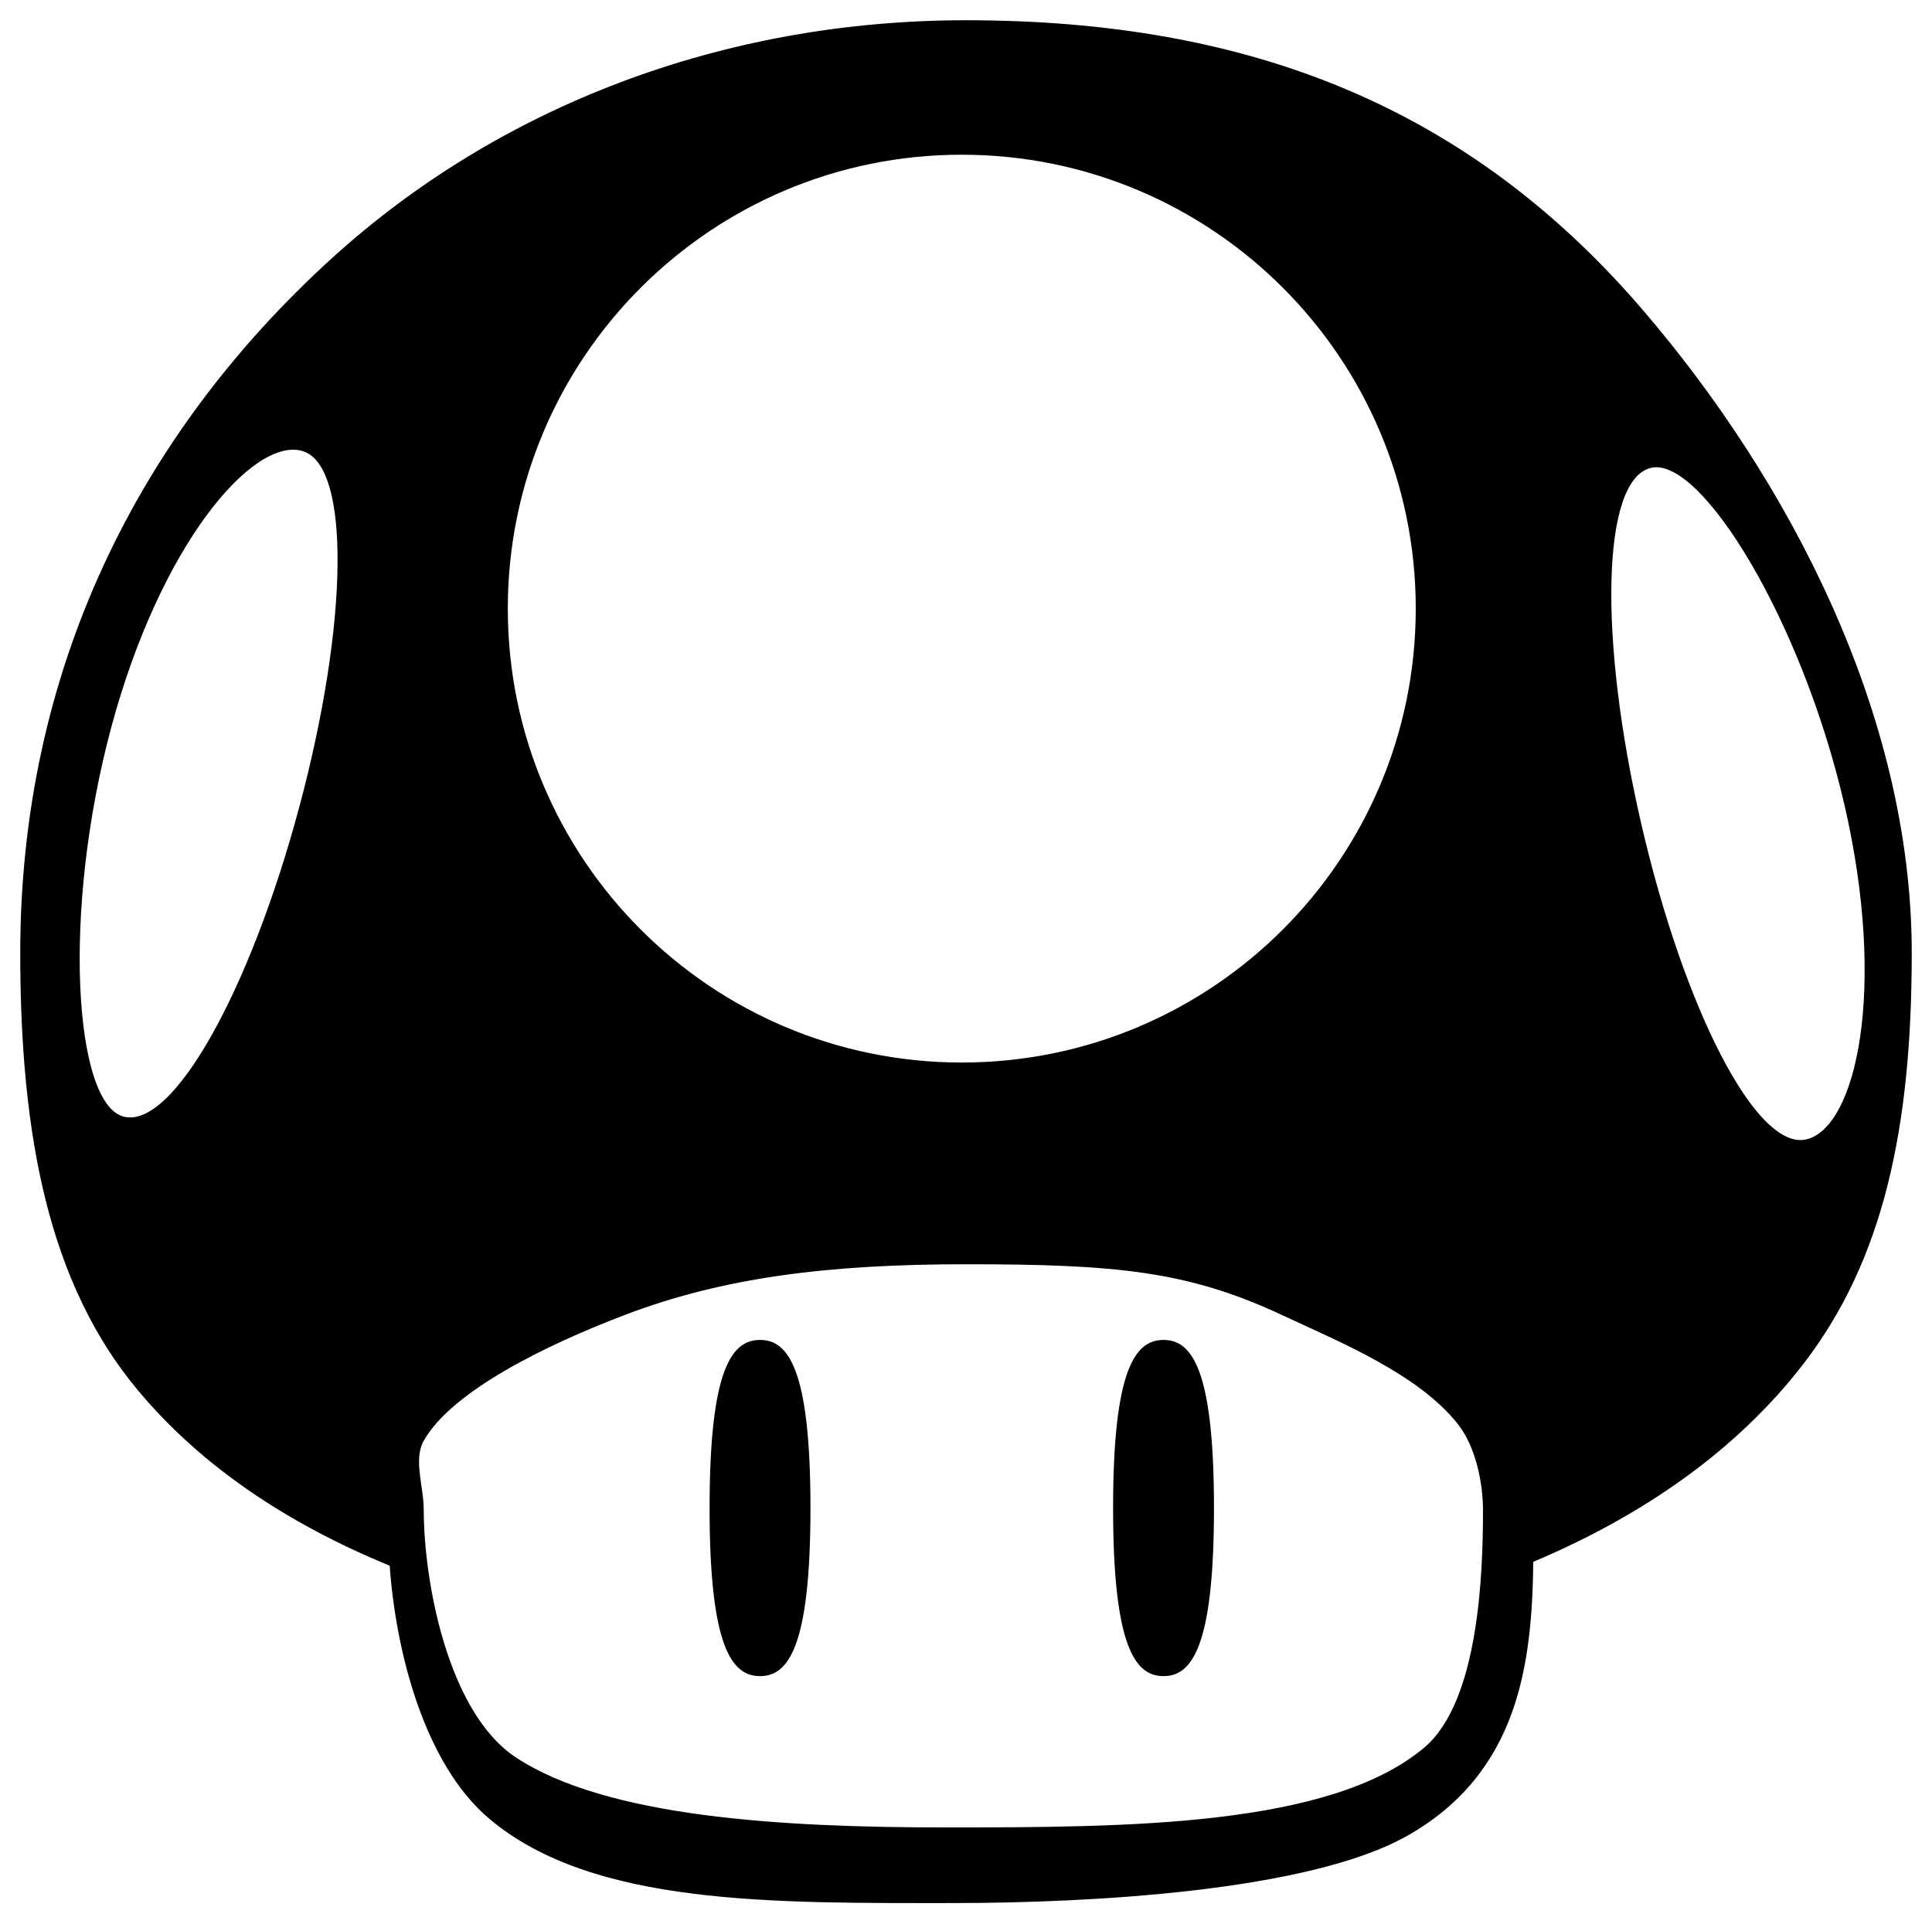
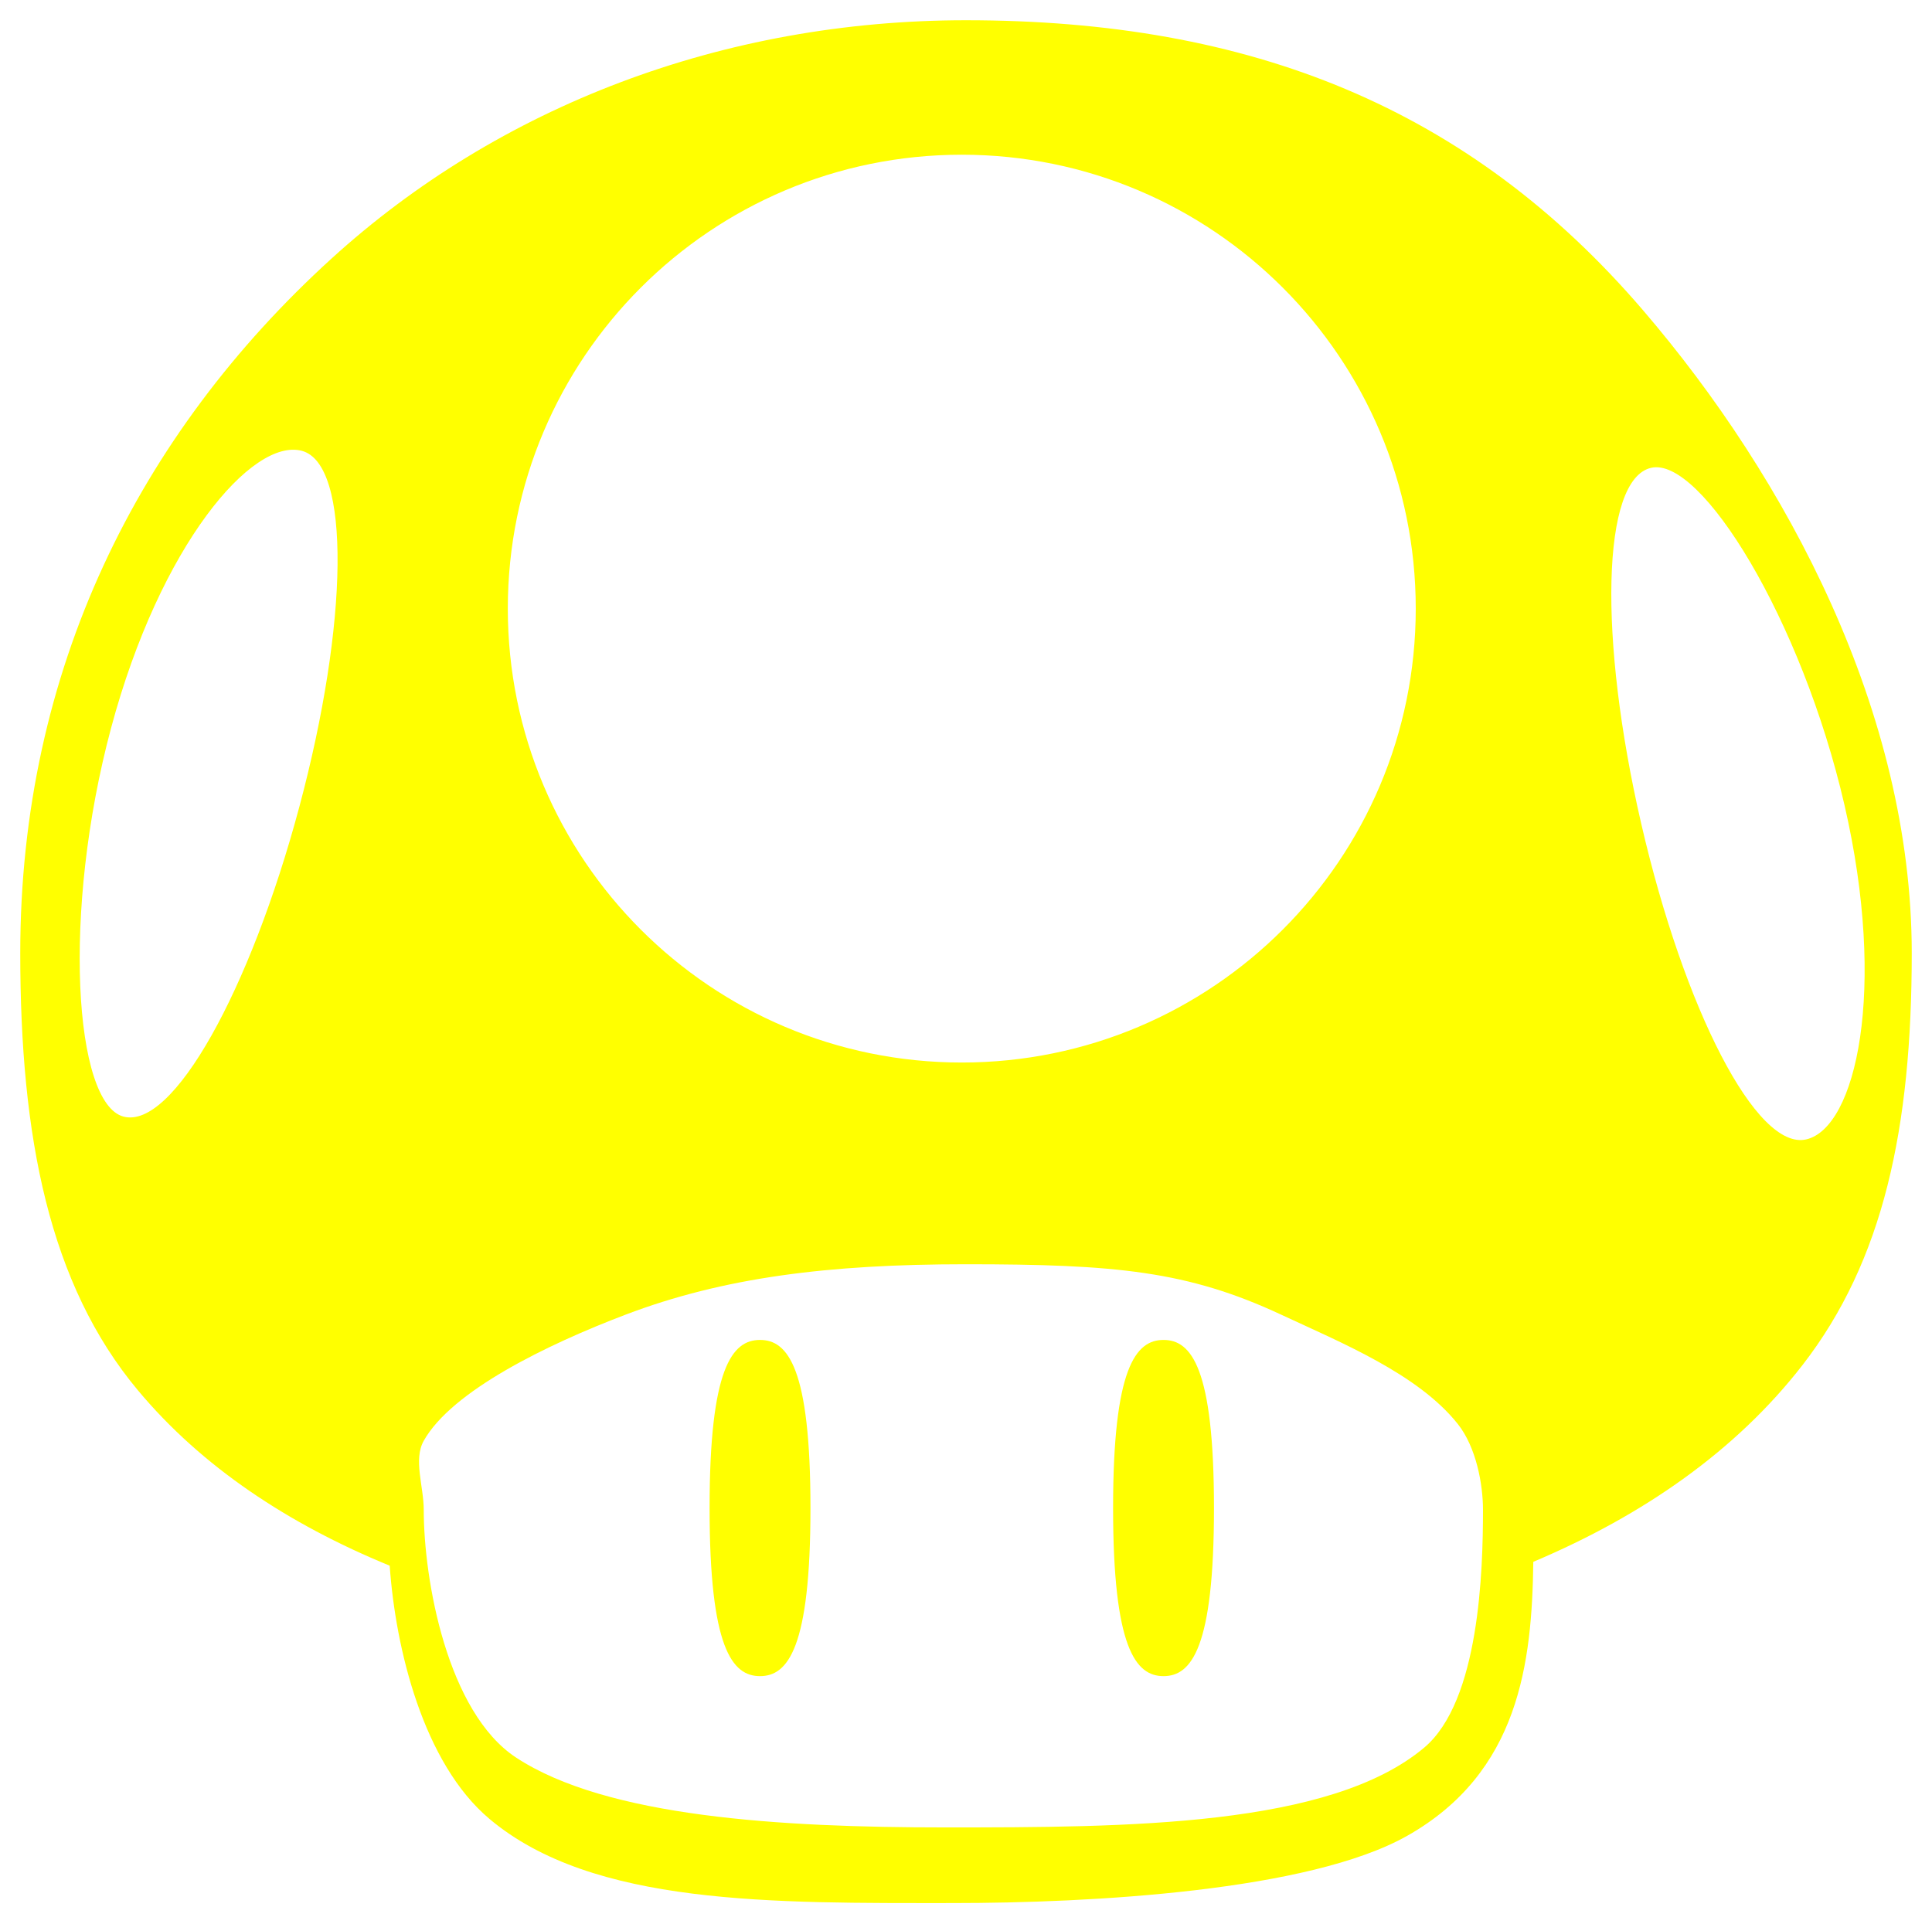
<svg xmlns="http://www.w3.org/2000/svg" height="475" width="477.075" viewBox="0 0 95.415 95">
-   <path d="m81.544 23.107c-2.458 0.567-2.603 8.423-0.488 17.583 2.115 9.16 5.689 16.157 8.147 15.589 2.458-0.567 4.004-7.359 1.889-16.519-2.114-9.161-7.089-17.221-9.547-16.653zm-74.732 45.567c-4.382-5.246-5.812-12.508-5.812-21.598 0-13.988 5.844-25.628 15.361-34.294 8.271-7.532 19.351-11.782 31.346-11.782 14.072 0 24.859 4.33 33.422 14.307 7.134 8.312 13.286 19.887 13.286 31.769 0 8.649-1.4 15.199-5.397 20.352-3.281 4.229-7.858 7.419-13.293 9.716-0.067 4.992-0.69 10.405-6.229 13.534-4.846 2.738-15.619 3.321-22.451 3.321-8.885 0-17.766 0.138-22.867-4.152-3.277-2.754-4.646-8.417-4.932-12.512-5.015-2.058-9.284-4.89-12.434-8.661zm40.687-16.192c12.382 0 22.42-10.038 22.42-22.42s-10.038-22.42-22.42-22.42-22.42 10.038-22.42 22.42 10.038 22.42 22.42 22.42zm-41.403 2.67c2.436 0.653 6.253-6.215 8.686-15.295 2.433-9.081 2.562-16.936 0.125-17.589-2.436-0.654-6.989 4.617-9.423 13.698s-1.824 18.533 0.612 19.186zm19.399 31.665c4.469 2.933 13.044 3.446 21.174 3.446 9.017 0 19.014-0.032 23.665-3.939 2.741-2.303 2.906-8.778 2.906-11.753 0-1.238-0.328-3.082-1.246-4.237-1.964-2.471-5.761-4.017-8.719-5.397-4.619-2.156-8.181-2.491-15.569-2.491-6.813 0-11.988 0.656-16.815 2.491-3.871 1.472-8.576 3.761-9.964 6.228-0.522 0.928 0 2.257 0 3.407 0 3.47 1.159 10.008 4.567 12.245zm12.04-4.027c-1.376 0-2.491-1.388-2.491-8.303 0-6.915 1.115-8.303 2.491-8.303s2.491 1.388 2.491 8.303c0 6.915-1.115 8.303-2.491 8.303zm19.928 0c-1.376 0-2.491-1.388-2.491-8.303 0-6.915 1.115-8.303 2.491-8.303s2.491 1.388 2.491 8.303c0 6.915-1.115 8.303-2.491 8.303z" />
+   <path fill="yellow" d="m81.544 23.107c-2.458 0.567-2.603 8.423-0.488 17.583 2.115 9.16 5.689 16.157 8.147 15.589 2.458-0.567 4.004-7.359 1.889-16.519-2.114-9.161-7.089-17.221-9.547-16.653zm-74.732 45.567c-4.382-5.246-5.812-12.508-5.812-21.598 0-13.988 5.844-25.628 15.361-34.294 8.271-7.532 19.351-11.782 31.346-11.782 14.072 0 24.859 4.33 33.422 14.307 7.134 8.312 13.286 19.887 13.286 31.769 0 8.649-1.4 15.199-5.397 20.352-3.281 4.229-7.858 7.419-13.293 9.716-0.067 4.992-0.69 10.405-6.229 13.534-4.846 2.738-15.619 3.321-22.451 3.321-8.885 0-17.766 0.138-22.867-4.152-3.277-2.754-4.646-8.417-4.932-12.512-5.015-2.058-9.284-4.89-12.434-8.661zm40.687-16.192c12.382 0 22.42-10.038 22.42-22.42s-10.038-22.42-22.42-22.42-22.42 10.038-22.42 22.42 10.038 22.42 22.42 22.42zm-41.403 2.67c2.436 0.653 6.253-6.215 8.686-15.295 2.433-9.081 2.562-16.936 0.125-17.589-2.436-0.654-6.989 4.617-9.423 13.698s-1.824 18.533 0.612 19.186zm19.399 31.665c4.469 2.933 13.044 3.446 21.174 3.446 9.017 0 19.014-0.032 23.665-3.939 2.741-2.303 2.906-8.778 2.906-11.753 0-1.238-0.328-3.082-1.246-4.237-1.964-2.471-5.761-4.017-8.719-5.397-4.619-2.156-8.181-2.491-15.569-2.491-6.813 0-11.988 0.656-16.815 2.491-3.871 1.472-8.576 3.761-9.964 6.228-0.522 0.928 0 2.257 0 3.407 0 3.47 1.159 10.008 4.567 12.245zm12.04-4.027c-1.376 0-2.491-1.388-2.491-8.303 0-6.915 1.115-8.303 2.491-8.303s2.491 1.388 2.491 8.303c0 6.915-1.115 8.303-2.491 8.303zm19.928 0c-1.376 0-2.491-1.388-2.491-8.303 0-6.915 1.115-8.303 2.491-8.303s2.491 1.388 2.491 8.303c0 6.915-1.115 8.303-2.491 8.303z" />
</svg>
